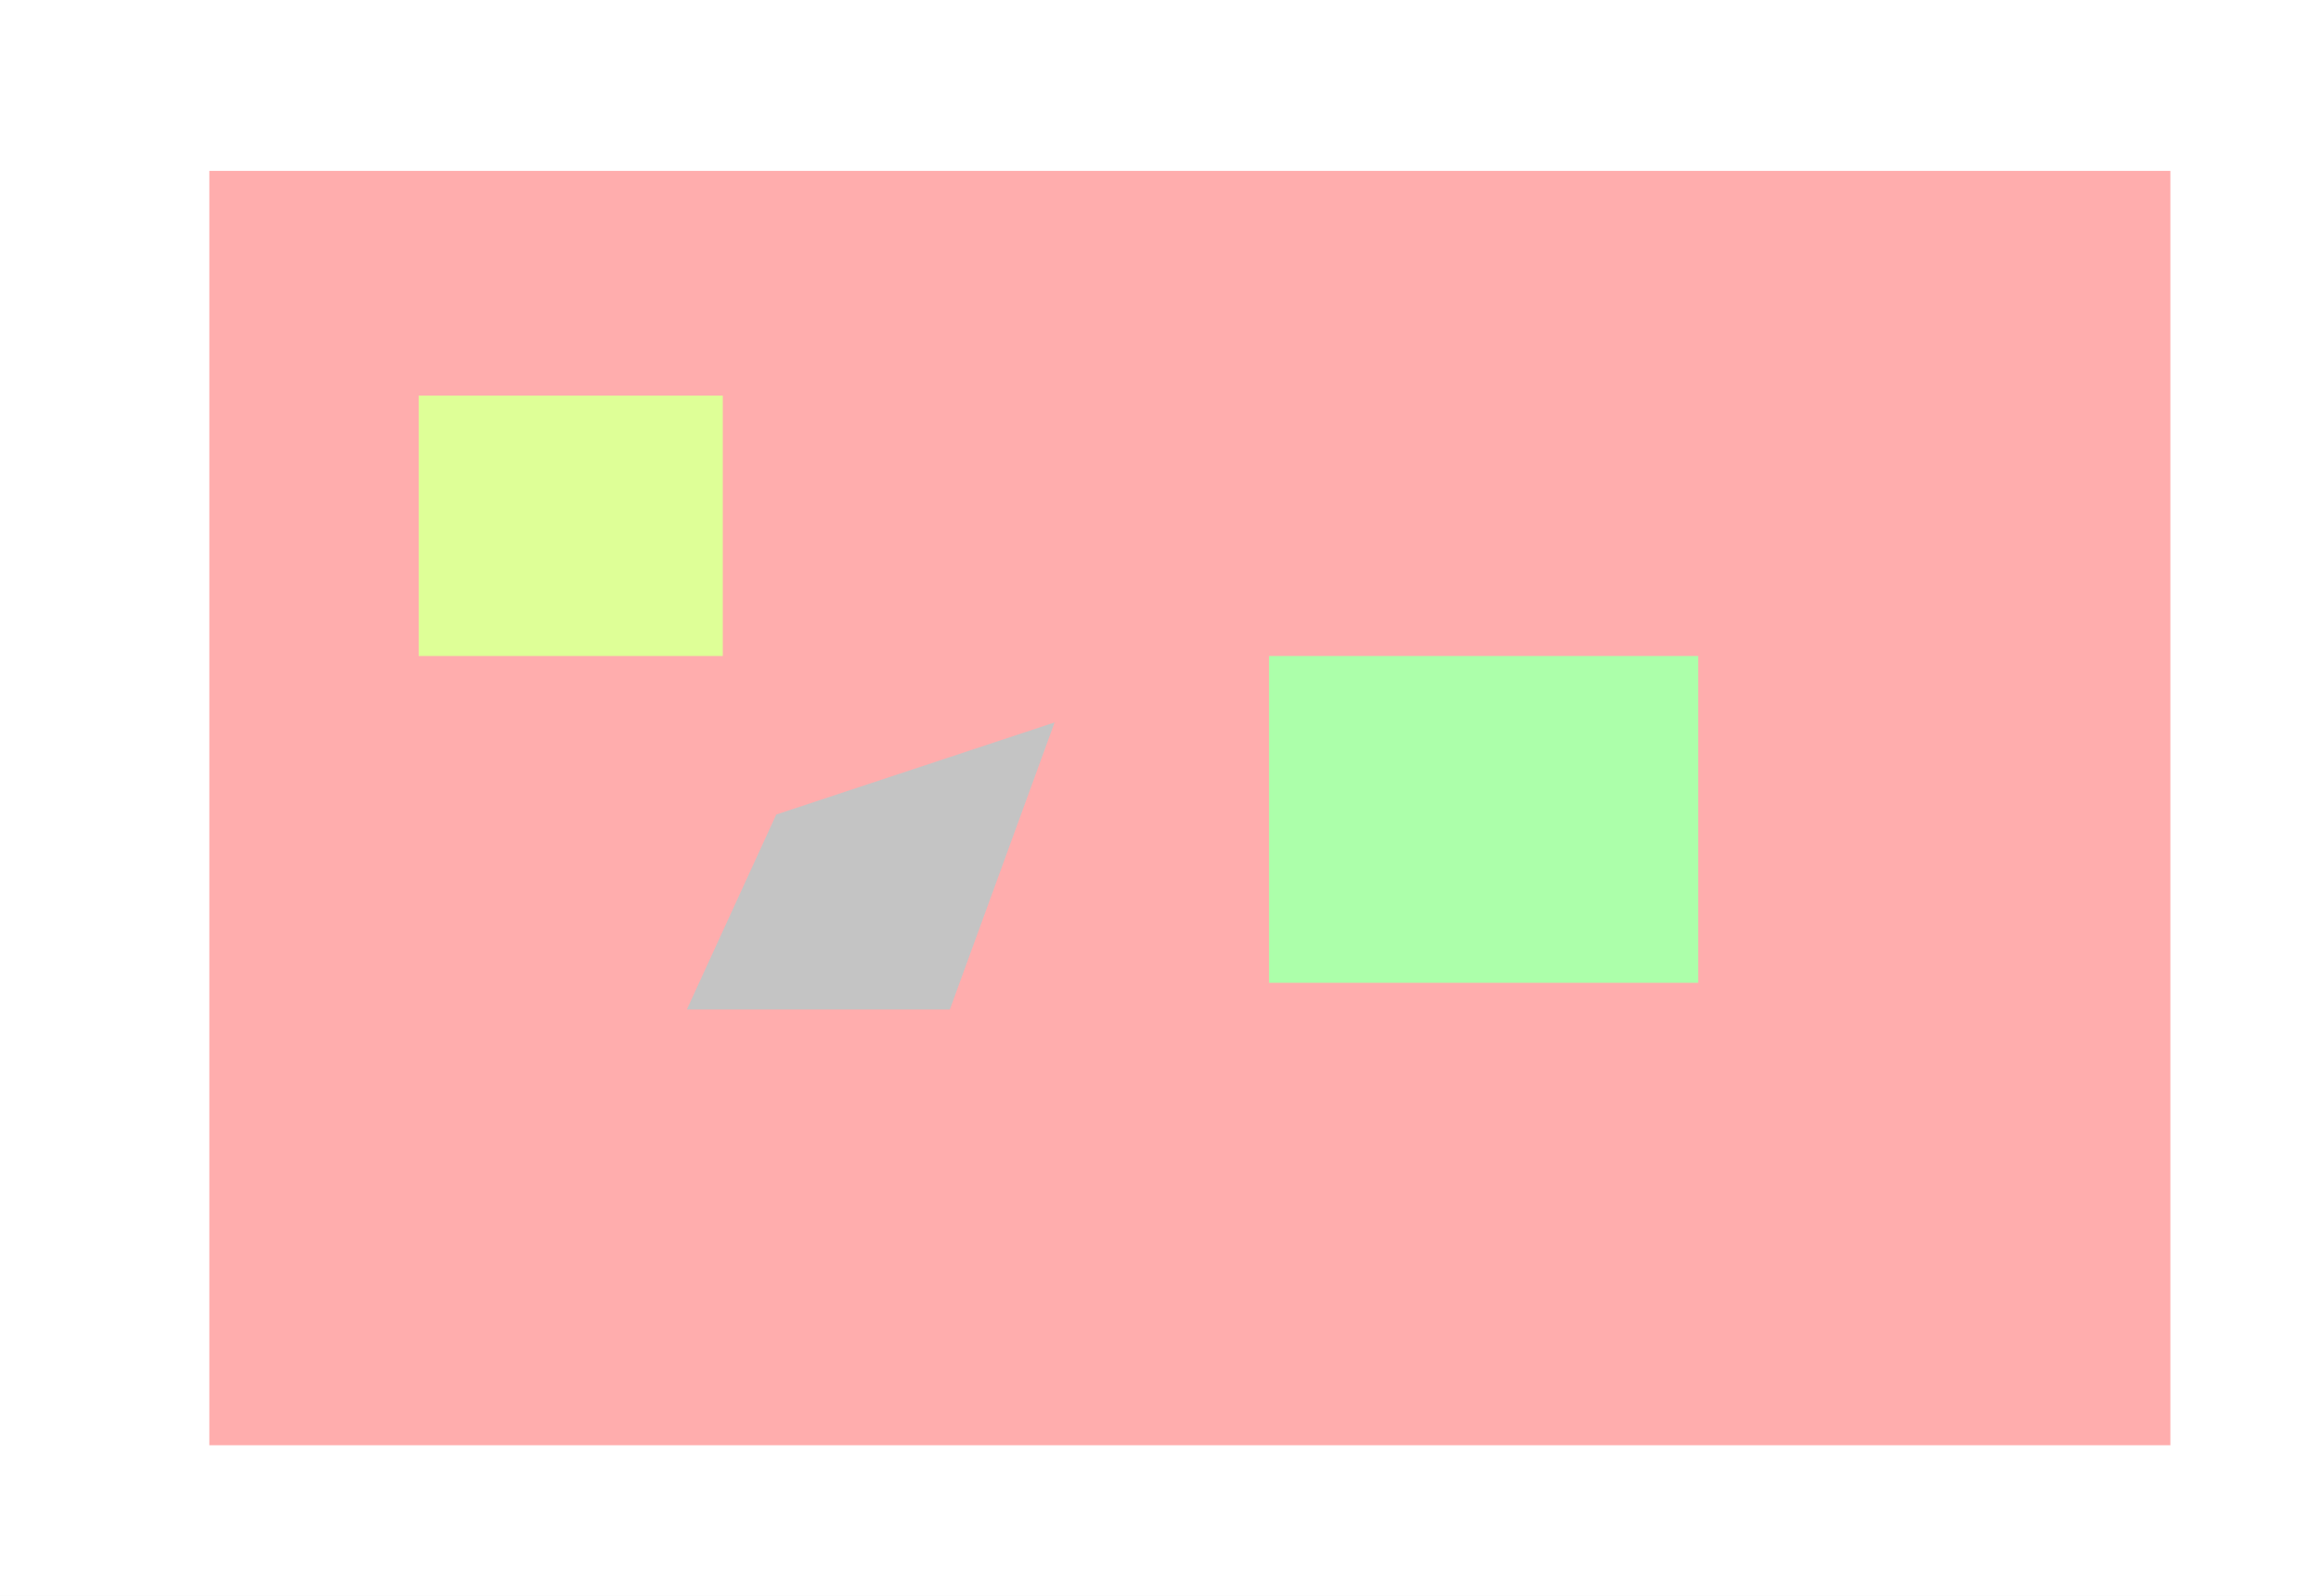
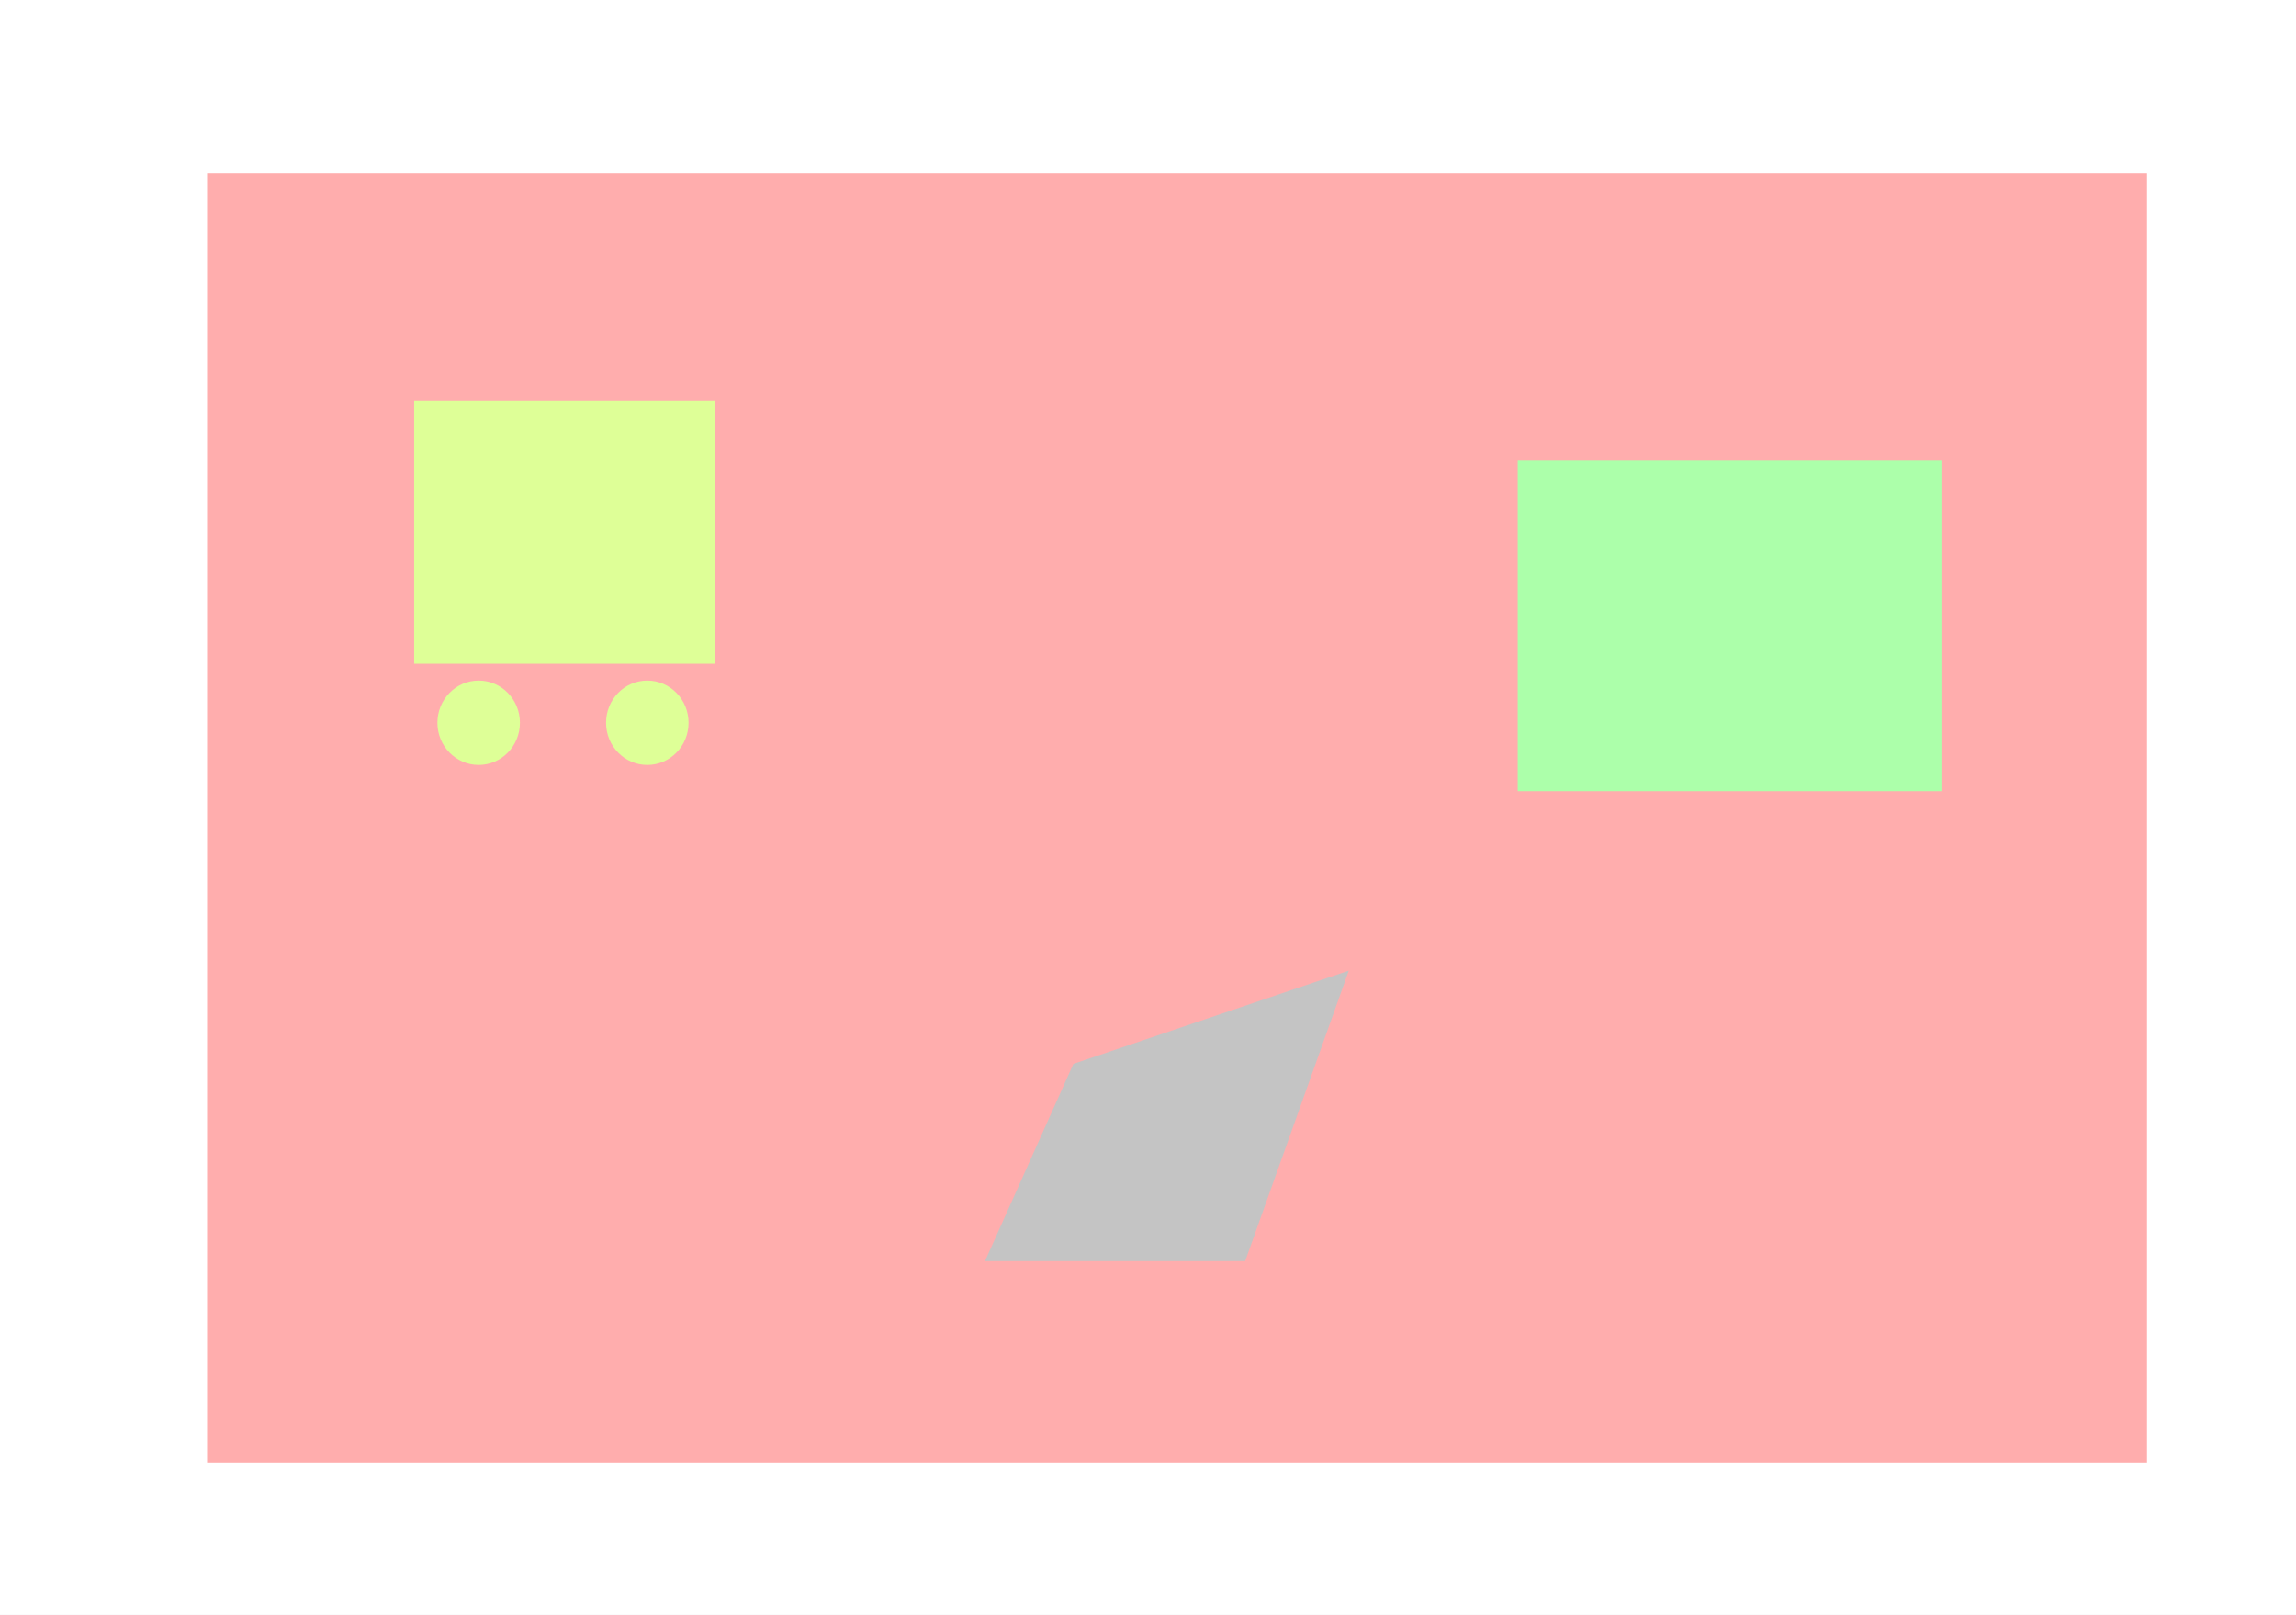
- <svg xmlns="http://www.w3.org/2000/svg" width="5732" height="3941" viewBox="0 0 5732 3941" fill="none">
-   <rect width="5732" height="3941" fill="white" />
-   <rect x="517" y="422" width="4843" height="3147" fill="#FFADAD" />
-   <rect id="shape1" x="1034" y="977" width="751" height="643" fill="#DEFF97" />
-   <rect id="shape2" x="3134" y="1620" width="1060" height="807" stroke-width="3" fill="#ACFFAA" />
-   <path id="shape3" d="M1917 2011.5L2604.5 1784L2345.76 2493H1696.24L1917 2011.5Z" fill="#C4C4C4" />
+ <svg xmlns="http://www.w3.org/2000/svg" width="842" height="592" viewBox="0 0 842 592" fill="none">
+   <rect width="842" height="592" fill="white" />
+   <rect x="75.945" y="63.391" width="711.411" height="472.729" fill="#FFADAD" />
+   <g>
+     <g>
+       <rect id="table1" x="151.889" y="146.761" width="110.318" height="96.589" fill="#DEFF97" />
+       <ellipse id="table1" cx="175.539" cy="264.981" rx="15.13" ry="15.472" fill="#DEFF97" />
+       <ellipse id="table1" cx="237.382" cy="264.981" rx="15.13" ry="15.472" fill="#DEFF97" />
+     </g>
+     <rect id="table2" x="556.584" y="168.842" width="155.708" height="121.224" fill="#ACFFAA" />
+     <path id="table3" d="M393.642 390.035L494.632 355.861L456.625 462.364H361.214L393.642 390.035Z" fill="#C4C4C4" />
+   </g>
</svg>
